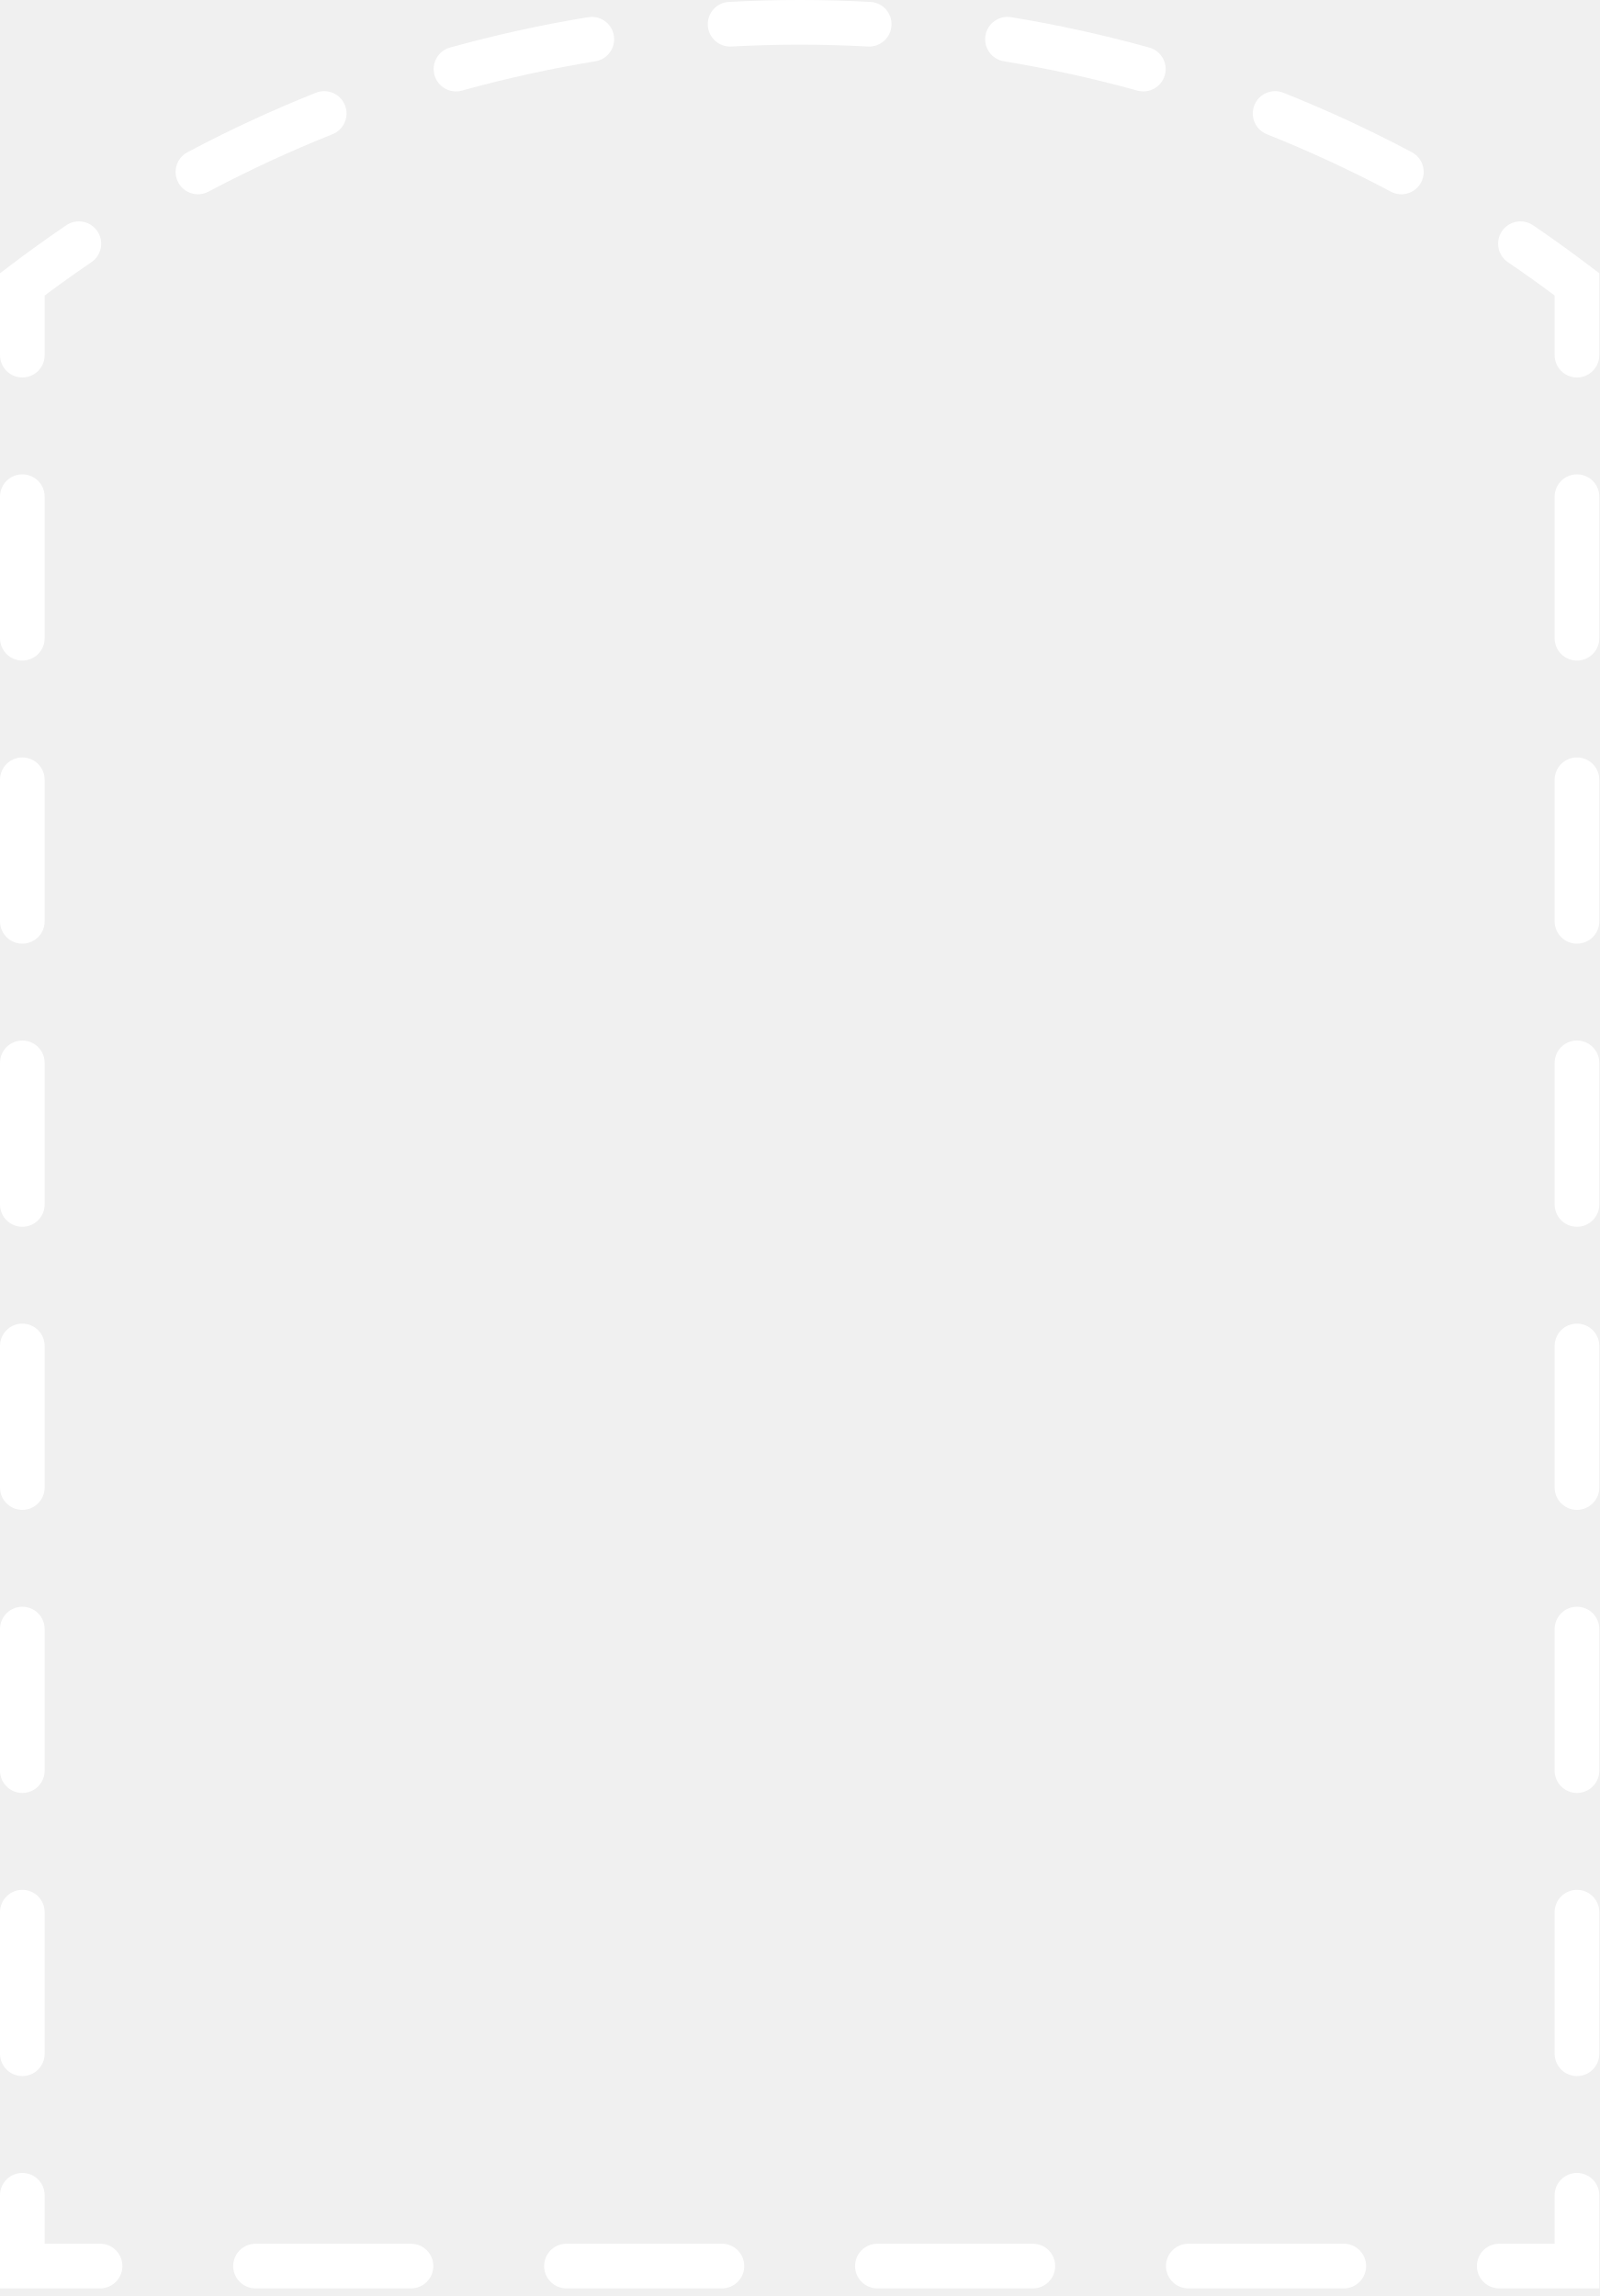
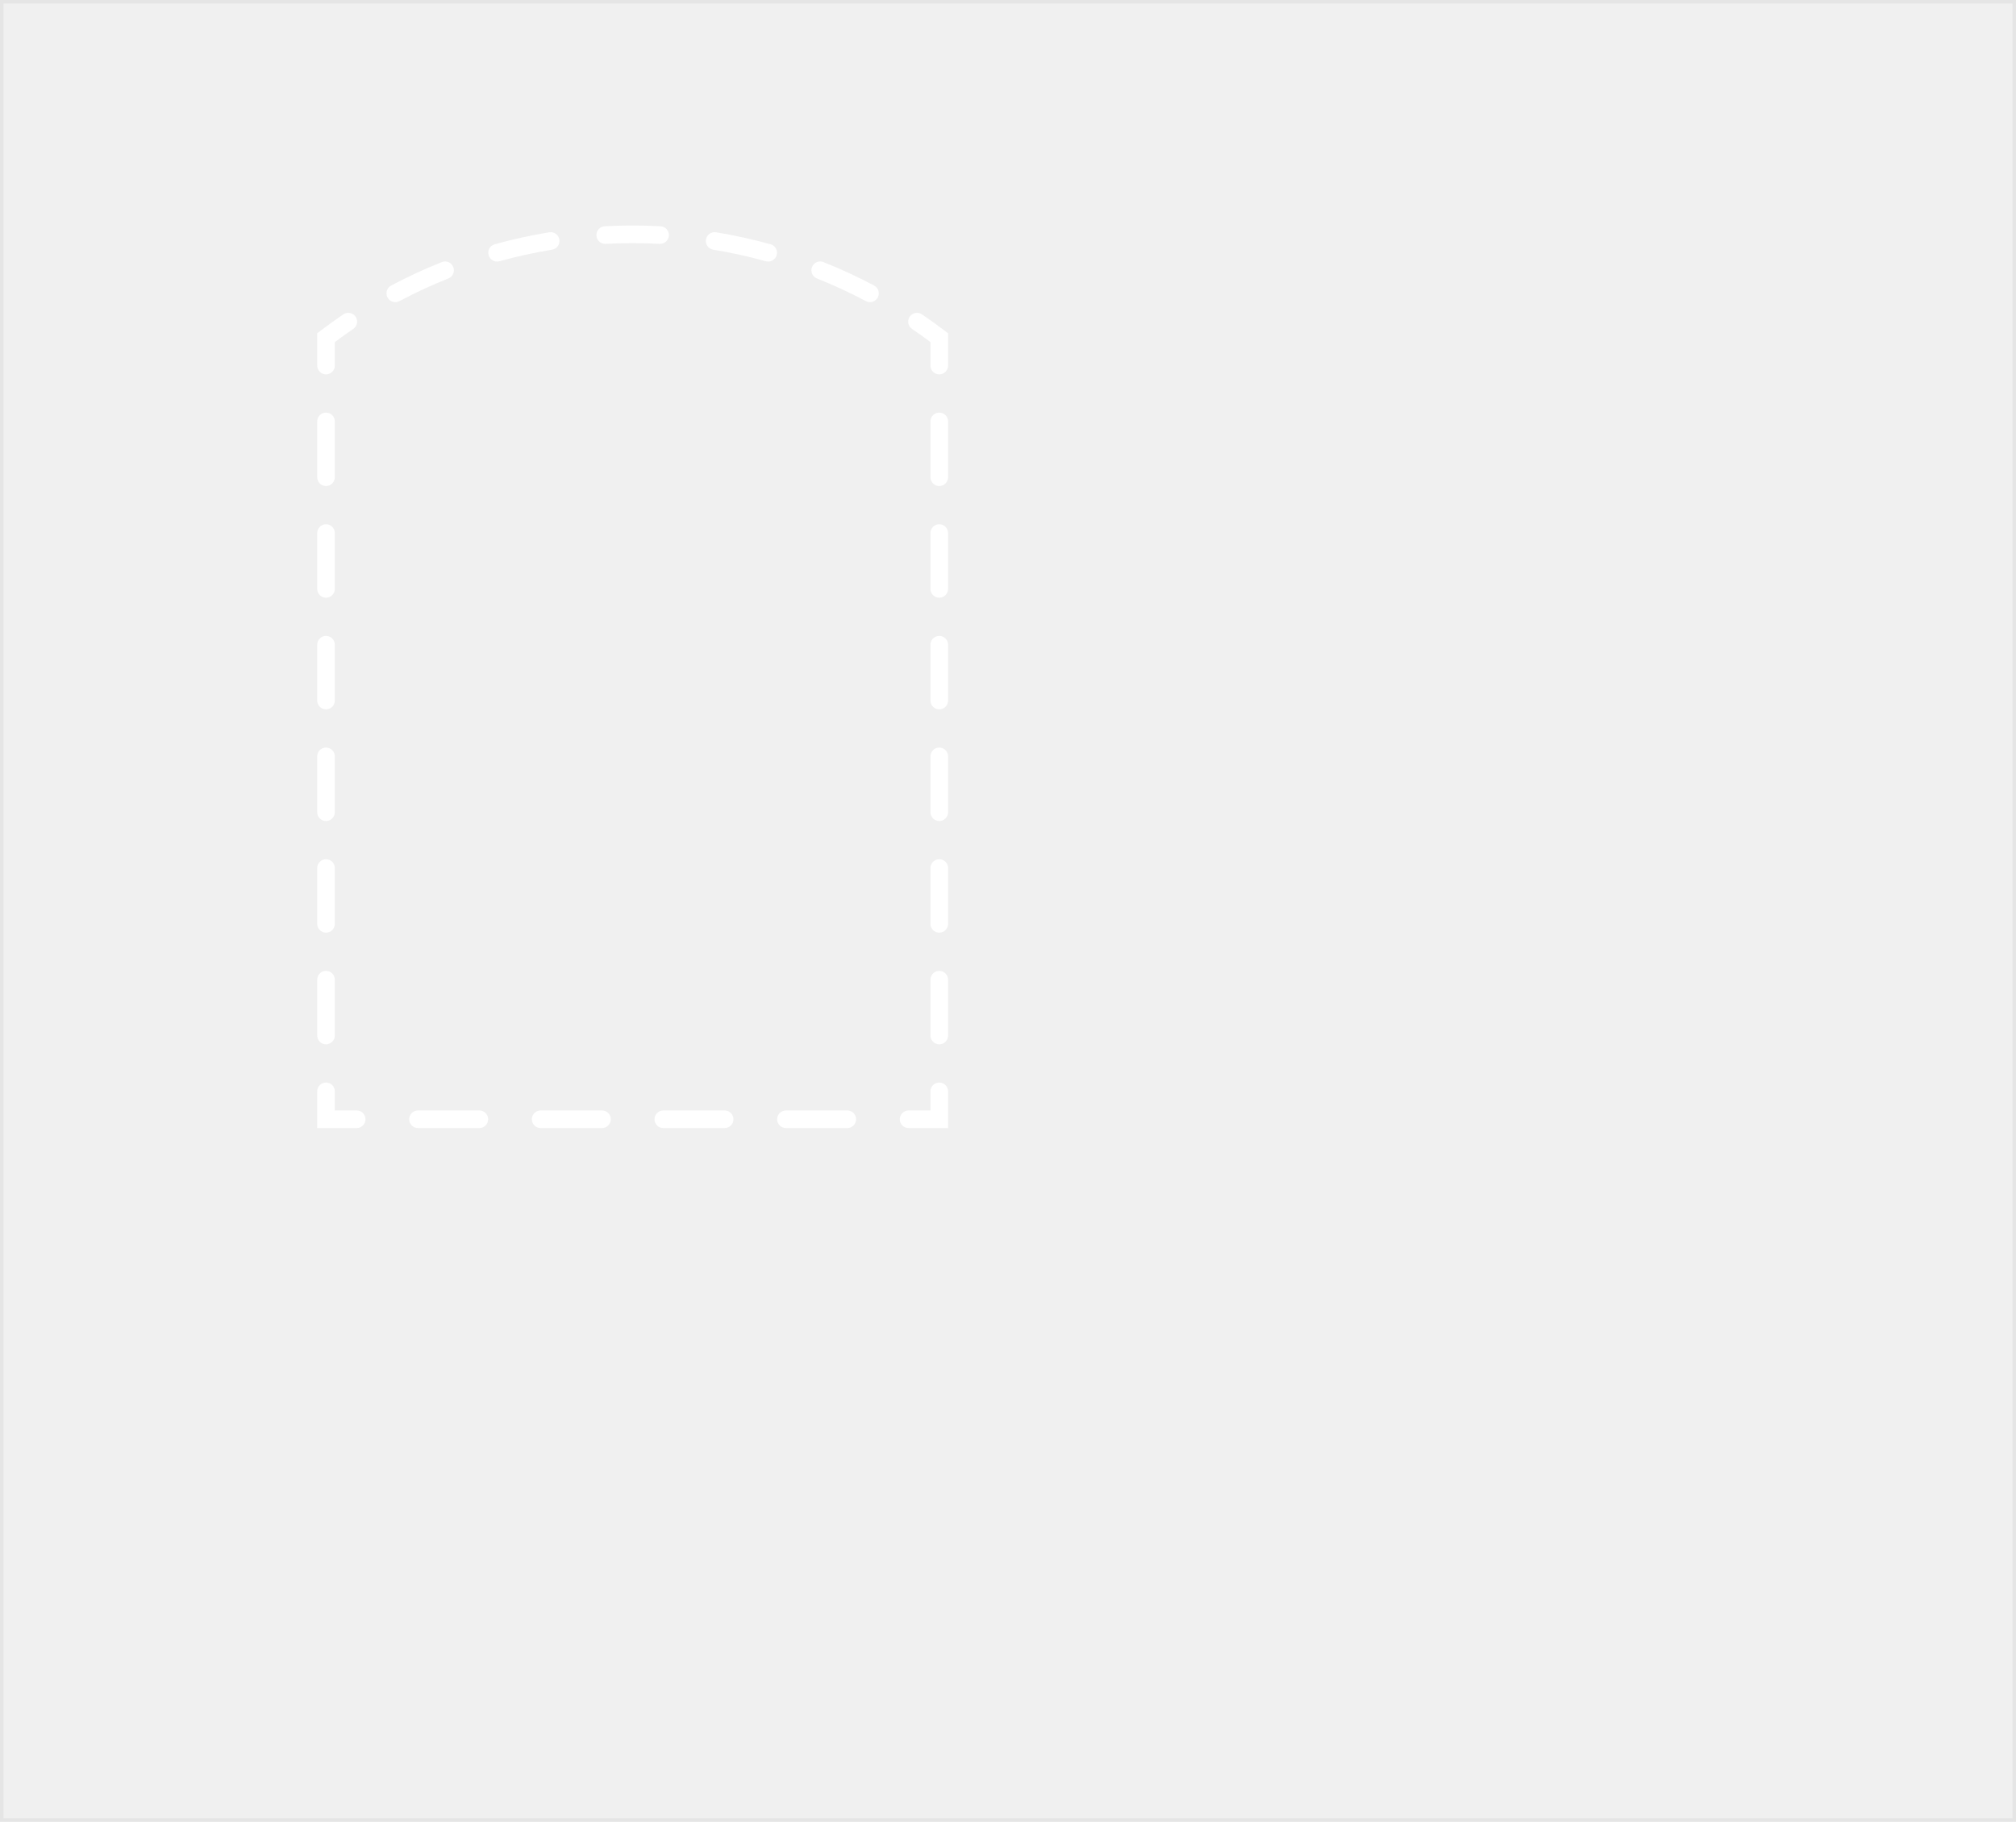
- <svg xmlns="http://www.w3.org/2000/svg" width="179" height="257" viewBox="0 0 179 257" fill="none">
-   <path d="M0 245.727C0 244.346 1.119 243.227 2.5 243.227C3.881 243.227 5 244.346 5 245.727V251.149H11.2C12.581 251.149 13.7 252.268 13.7 253.649C13.7 255.029 12.581 256.148 11.2 256.149H0V245.727ZM46 251.149C47.381 251.149 48.5 252.268 48.5 253.649C48.5 255.029 47.381 256.149 46 256.149H28.6C27.219 256.148 26.1 255.029 26.1 253.649C26.1 252.268 27.219 251.149 28.6 251.149H46ZM80.8 251.149C82.18 251.149 83.3 252.268 83.3 253.649C83.3 255.029 82.18 256.149 80.8 256.149H63.4C62.02 256.149 60.9 255.029 60.9 253.649C60.9 252.268 62.02 251.149 63.4 251.149H80.8ZM115.6 251.149C116.98 251.149 118.1 252.268 118.1 253.649C118.1 255.029 116.98 256.149 115.6 256.149H98.2C96.82 256.149 95.7 255.029 95.7 253.649C95.7 252.268 96.82 251.149 98.2 251.149H115.6ZM150.4 251.149C151.781 251.149 152.9 252.268 152.9 253.649C152.9 255.029 151.781 256.148 150.4 256.149H133C131.619 256.149 130.5 255.029 130.5 253.649C130.5 252.268 131.619 251.149 133 251.149H150.4ZM174 245.727C174 244.346 175.119 243.227 176.5 243.227C177.881 243.227 179 244.346 179 245.727V256.149H167.8C166.419 256.148 165.3 255.029 165.3 253.649C165.3 252.268 166.419 251.149 167.8 251.149H174V245.727ZM0 229.882V214.038C0 212.658 1.119 211.538 2.5 211.538C3.881 211.538 5 212.658 5 214.038V229.882C5 231.263 3.881 232.382 2.5 232.382C1.119 232.382 0 231.263 0 229.882ZM174 229.882V214.038C174 212.658 175.119 211.538 176.5 211.538C177.881 211.538 179 212.658 179 214.038V229.882C179 231.263 177.881 232.382 176.5 232.382C175.119 232.382 174 231.263 174 229.882ZM0 198.193V182.35C0 180.969 1.119 179.85 2.5 179.85C3.881 179.85 5 180.969 5 182.35V198.193C5 199.574 3.881 200.693 2.5 200.693C1.119 200.693 0 199.574 0 198.193ZM174 198.193V182.35C174 180.969 175.119 179.85 176.5 179.85C177.881 179.85 179 180.969 179 182.35V198.193C179 199.574 177.881 200.693 176.5 200.693C175.119 200.693 174 199.574 174 198.193ZM0 166.505V150.661C0 149.281 1.119 148.161 2.5 148.161C3.881 148.161 5 149.281 5 150.661V166.505C5 167.886 3.881 169.005 2.5 169.005C1.119 169.005 0 167.886 0 166.505ZM174 166.505V150.661C174 149.281 175.119 148.161 176.5 148.161C177.881 148.161 179 149.281 179 150.661V166.505C179 167.886 177.881 169.005 176.5 169.005C175.119 169.005 174 167.886 174 166.505ZM0 134.817V118.973C0 117.592 1.119 116.473 2.5 116.473C3.881 116.473 5 117.592 5 118.973V134.817C5 136.197 3.881 137.317 2.5 137.317C1.119 137.317 0 136.197 0 134.817ZM174 134.817V118.973C174 117.592 175.119 116.473 176.5 116.473C177.881 116.473 179 117.592 179 118.973V134.817C179 136.197 177.881 137.317 176.5 137.317C175.119 137.317 174 136.197 174 134.817ZM0 103.128V87.284C0 85.904 1.119 84.784 2.5 84.784C3.881 84.784 5 85.904 5 87.284V103.128C5 104.509 3.881 105.628 2.5 105.628C1.119 105.628 0 104.509 0 103.128ZM174 103.128V87.284C174 85.904 175.119 84.784 176.5 84.784C177.881 84.784 179 85.904 179 87.284V103.128C179 104.509 177.881 105.628 176.5 105.628C175.119 105.628 174 104.509 174 103.128ZM0 71.44V55.596C0 54.215 1.119 53.096 2.5 53.096C3.881 53.096 5 54.215 5 55.596V71.44C5 72.82 3.881 73.94 2.5 73.94C1.119 73.94 0 72.82 0 71.44ZM174 71.44V55.596C174 54.215 175.119 53.096 176.5 53.096C177.881 53.096 179 54.215 179 55.596V71.44C179 72.82 177.881 73.94 176.5 73.94C175.119 73.94 174 72.82 174 71.44ZM0 39.751V30.59L0.986 29.84C3.099 28.233 5.245 26.69 7.421 25.212C8.563 24.437 10.118 24.734 10.894 25.876C11.669 27.018 11.372 28.573 10.229 29.349C8.465 30.547 6.722 31.791 5 33.078V39.751C5 41.132 3.881 42.251 2.5 42.251C1.119 42.251 0 41.132 0 39.751ZM174 39.751V33.078C172.278 31.791 170.535 30.547 168.771 29.349C167.628 28.573 167.331 27.018 168.106 25.876C168.882 24.734 170.437 24.437 171.579 25.212C173.755 26.689 175.901 28.233 178.014 29.84L179 30.59V39.751C179 41.132 177.881 42.251 176.5 42.251C175.119 42.251 174 41.132 174 39.751ZM35.358 10.381C36.641 9.87 38.095 10.495 38.606 11.777C39.118 13.06 38.492 14.514 37.21 15.025C32.497 16.904 27.863 19.047 23.329 21.454C22.11 22.102 20.596 21.639 19.948 20.419C19.301 19.2 19.765 17.686 20.984 17.038C25.679 14.546 30.478 12.327 35.358 10.381ZM140.394 11.777C140.905 10.495 142.359 9.87 143.642 10.381C148.522 12.327 153.321 14.546 158.016 17.038C159.235 17.686 159.699 19.2 159.052 20.419C158.404 21.639 156.89 22.102 155.671 21.454C151.138 19.047 146.503 16.904 141.79 15.025C140.508 14.514 139.882 13.06 140.394 11.777ZM65.836 1.923C67.198 1.7 68.483 2.624 68.706 3.986C68.929 5.349 68.006 6.634 66.644 6.858C61.621 7.68 56.633 8.774 51.704 10.142C50.374 10.511 48.996 9.732 48.627 8.402C48.258 7.071 49.037 5.693 50.367 5.323C55.471 3.907 60.636 2.774 65.836 1.923ZM110.294 3.986C110.517 2.624 111.802 1.7 113.164 1.923C118.364 2.774 123.529 3.907 128.633 5.323C129.963 5.693 130.742 7.071 130.373 8.402C130.004 9.732 128.626 10.511 127.296 10.142C122.367 8.774 117.379 7.68 112.356 6.858C110.994 6.634 110.071 5.349 110.294 3.986ZM81.581 0.214C86.856 -0.071 92.144 -0.071 97.419 0.214C98.797 0.289 99.855 1.466 99.78 2.845C99.706 4.224 98.527 5.281 97.148 5.206C92.053 4.931 86.947 4.931 81.852 5.206C80.473 5.281 79.294 4.224 79.22 2.845C79.145 1.466 80.203 0.289 81.581 0.214Z" fill="white" />
+ <svg xmlns="http://www.w3.org/2000/svg" width="572" height="517" viewBox="0 0 572 517" fill="none">
+   <path d="M90 309.727C90 308.346 91.119 307.227 92.5 307.227C93.881 307.227 95 308.346 95 309.727V315.149H101.2C102.581 315.149 103.7 316.268 103.7 317.649C103.7 319.029 102.581 320.148 101.2 320.149H90V309.727ZM136 315.149C137.381 315.149 138.5 316.268 138.5 317.649C138.5 319.029 137.381 320.149 136 320.149H118.6C117.219 320.148 116.1 319.029 116.1 317.649C116.1 316.268 117.219 315.149 118.6 315.149H136ZM170.8 315.149C172.181 315.149 173.3 316.268 173.3 317.649C173.3 319.029 172.181 320.149 170.8 320.149H153.4C152.02 320.149 150.9 319.029 150.9 317.649C150.9 316.268 152.02 315.149 153.4 315.149H170.8ZM205.6 315.149C206.98 315.149 208.1 316.268 208.1 317.649C208.1 319.029 206.98 320.149 205.6 320.149H188.2C186.819 320.149 185.7 319.029 185.7 317.649C185.7 316.268 186.819 315.149 188.2 315.149H205.6ZM240.4 315.149C241.781 315.149 242.9 316.268 242.9 317.649C242.9 319.029 241.781 320.148 240.4 320.149H223C221.619 320.149 220.5 319.029 220.5 317.649C220.5 316.268 221.619 315.149 223 315.149H240.4ZM264 309.727C264 308.346 265.119 307.227 266.5 307.227C267.881 307.227 269 308.346 269 309.727V320.149H257.8C256.419 320.148 255.3 319.029 255.3 317.649C255.3 316.268 256.419 315.149 257.8 315.149H264V309.727ZM90 293.882V278.038C90 276.658 91.119 275.538 92.5 275.538C93.881 275.538 95 276.658 95 278.038V293.882C95 295.263 93.881 296.382 92.5 296.382C91.119 296.382 90 295.263 90 293.882ZM264 293.882V278.038C264 276.658 265.119 275.538 266.5 275.538C267.881 275.538 269 276.658 269 278.038V293.882C269 295.263 267.881 296.382 266.5 296.382C265.119 296.382 264 295.263 264 293.882ZM90 262.193V246.35C90 244.969 91.119 243.85 92.5 243.85C93.881 243.85 95 244.969 95 246.35V262.193C95 263.574 93.881 264.693 92.5 264.693C91.119 264.693 90 263.574 90 262.193ZM264 262.193V246.35C264 244.969 265.119 243.85 266.5 243.85C267.881 243.85 269 244.969 269 246.35V262.193C269 263.574 267.881 264.693 266.5 264.693C265.119 264.693 264 263.574 264 262.193ZM90 230.505V214.661C90 213.281 91.119 212.161 92.5 212.161C93.881 212.161 95 213.281 95 214.661V230.505C95 231.886 93.881 233.005 92.5 233.005C91.119 233.005 90 231.886 90 230.505ZM264 230.505V214.661C264 213.281 265.119 212.161 266.5 212.161C267.881 212.161 269 213.281 269 214.661V230.505C269 231.886 267.881 233.005 266.5 233.005C265.119 233.005 264 231.886 264 230.505ZM90 198.817V182.973C90 181.592 91.119 180.473 92.5 180.473C93.881 180.473 95 181.592 95 182.973V198.817C95 200.197 93.881 201.317 92.5 201.317C91.119 201.317 90 200.197 90 198.817ZM264 198.817V182.973C264 181.592 265.119 180.473 266.5 180.473C267.881 180.473 269 181.592 269 182.973V198.817C269 200.197 267.881 201.317 266.5 201.317C265.119 201.317 264 200.197 264 198.817ZM90 167.128V151.284C90 149.904 91.119 148.784 92.5 148.784C93.881 148.784 95 149.904 95 151.284V167.128C95 168.509 93.881 169.628 92.5 169.628C91.119 169.628 90 168.509 90 167.128ZM264 167.128V151.284C264 149.904 265.119 148.784 266.5 148.784C267.881 148.784 269 149.904 269 151.284V167.128C269 168.509 267.881 169.628 266.5 169.628C265.119 169.628 264 168.509 264 167.128ZM90 135.44V119.596C90 118.215 91.119 117.096 92.5 117.096C93.881 117.096 95 118.215 95 119.596V135.44C95 136.82 93.881 137.94 92.5 137.94C91.119 137.94 90 136.82 90 135.44ZM264 135.44V119.596C264 118.215 265.119 117.096 266.5 117.096C267.881 117.096 269 118.215 269 119.596V135.44C269 136.82 267.881 137.94 266.5 137.94C265.119 137.94 264 136.82 264 135.44ZM90 103.751V94.59L90.986 93.84C93.099 92.233 95.245 90.69 97.421 89.212C98.563 88.437 100.118 88.734 100.894 89.876C101.669 91.018 101.372 92.573 100.229 93.349C98.465 94.547 96.722 95.791 95 97.078V103.751C95 105.132 93.881 106.251 92.5 106.251C91.119 106.251 90 105.132 90 103.751ZM264 103.751V97.078C262.278 95.791 260.535 94.547 258.771 93.349C257.628 92.573 257.331 91.018 258.106 89.876C258.882 88.734 260.437 88.437 261.579 89.212C263.755 90.689 265.901 92.233 268.014 93.84L269 94.59V103.751C269 105.132 267.881 106.251 266.5 106.251C265.119 106.251 264 105.132 264 103.751ZM125.358 74.381C126.641 73.87 128.095 74.495 128.606 75.778C129.118 77.06 128.492 78.514 127.21 79.025C122.497 80.904 117.862 83.047 113.329 85.454C112.11 86.102 110.596 85.638 109.948 84.419C109.301 83.2 109.765 81.686 110.984 81.038C115.679 78.546 120.478 76.327 125.358 74.381ZM230.394 75.778C230.905 74.495 232.359 73.87 233.642 74.381C238.522 76.327 243.321 78.546 248.016 81.038C249.235 81.686 249.699 83.2 249.052 84.419C248.404 85.638 246.89 86.102 245.671 85.454C241.138 83.047 236.503 80.904 231.79 79.025C230.508 78.514 229.882 77.06 230.394 75.778ZM155.836 65.923C157.198 65.7 158.483 66.624 158.706 67.987C158.929 69.349 158.006 70.634 156.644 70.858C151.621 71.68 146.633 72.774 141.704 74.142C140.374 74.511 138.996 73.732 138.627 72.401C138.258 71.071 139.037 69.692 140.367 69.323C145.471 67.907 150.636 66.774 155.836 65.923ZM200.294 67.987C200.517 66.624 201.802 65.7 203.164 65.923C208.364 66.774 213.529 67.907 218.633 69.323C219.963 69.692 220.742 71.071 220.373 72.401C220.004 73.732 218.626 74.511 217.296 74.142C212.367 72.774 207.379 71.68 202.356 70.858C200.994 70.634 200.071 69.349 200.294 67.987ZM171.581 64.214C176.856 63.929 182.144 63.929 187.419 64.214C188.797 64.289 189.855 65.466 189.78 66.845C189.706 68.224 188.527 69.281 187.148 69.206C182.053 68.931 176.947 68.931 171.852 69.206C170.473 69.281 169.294 68.224 169.22 66.845C169.145 65.466 170.203 64.289 171.581 64.214Z" fill="white" />
+   <rect x="0.5" y="0.5" width="571" height="516" stroke="black" stroke-opacity="0.05" />
</svg>
